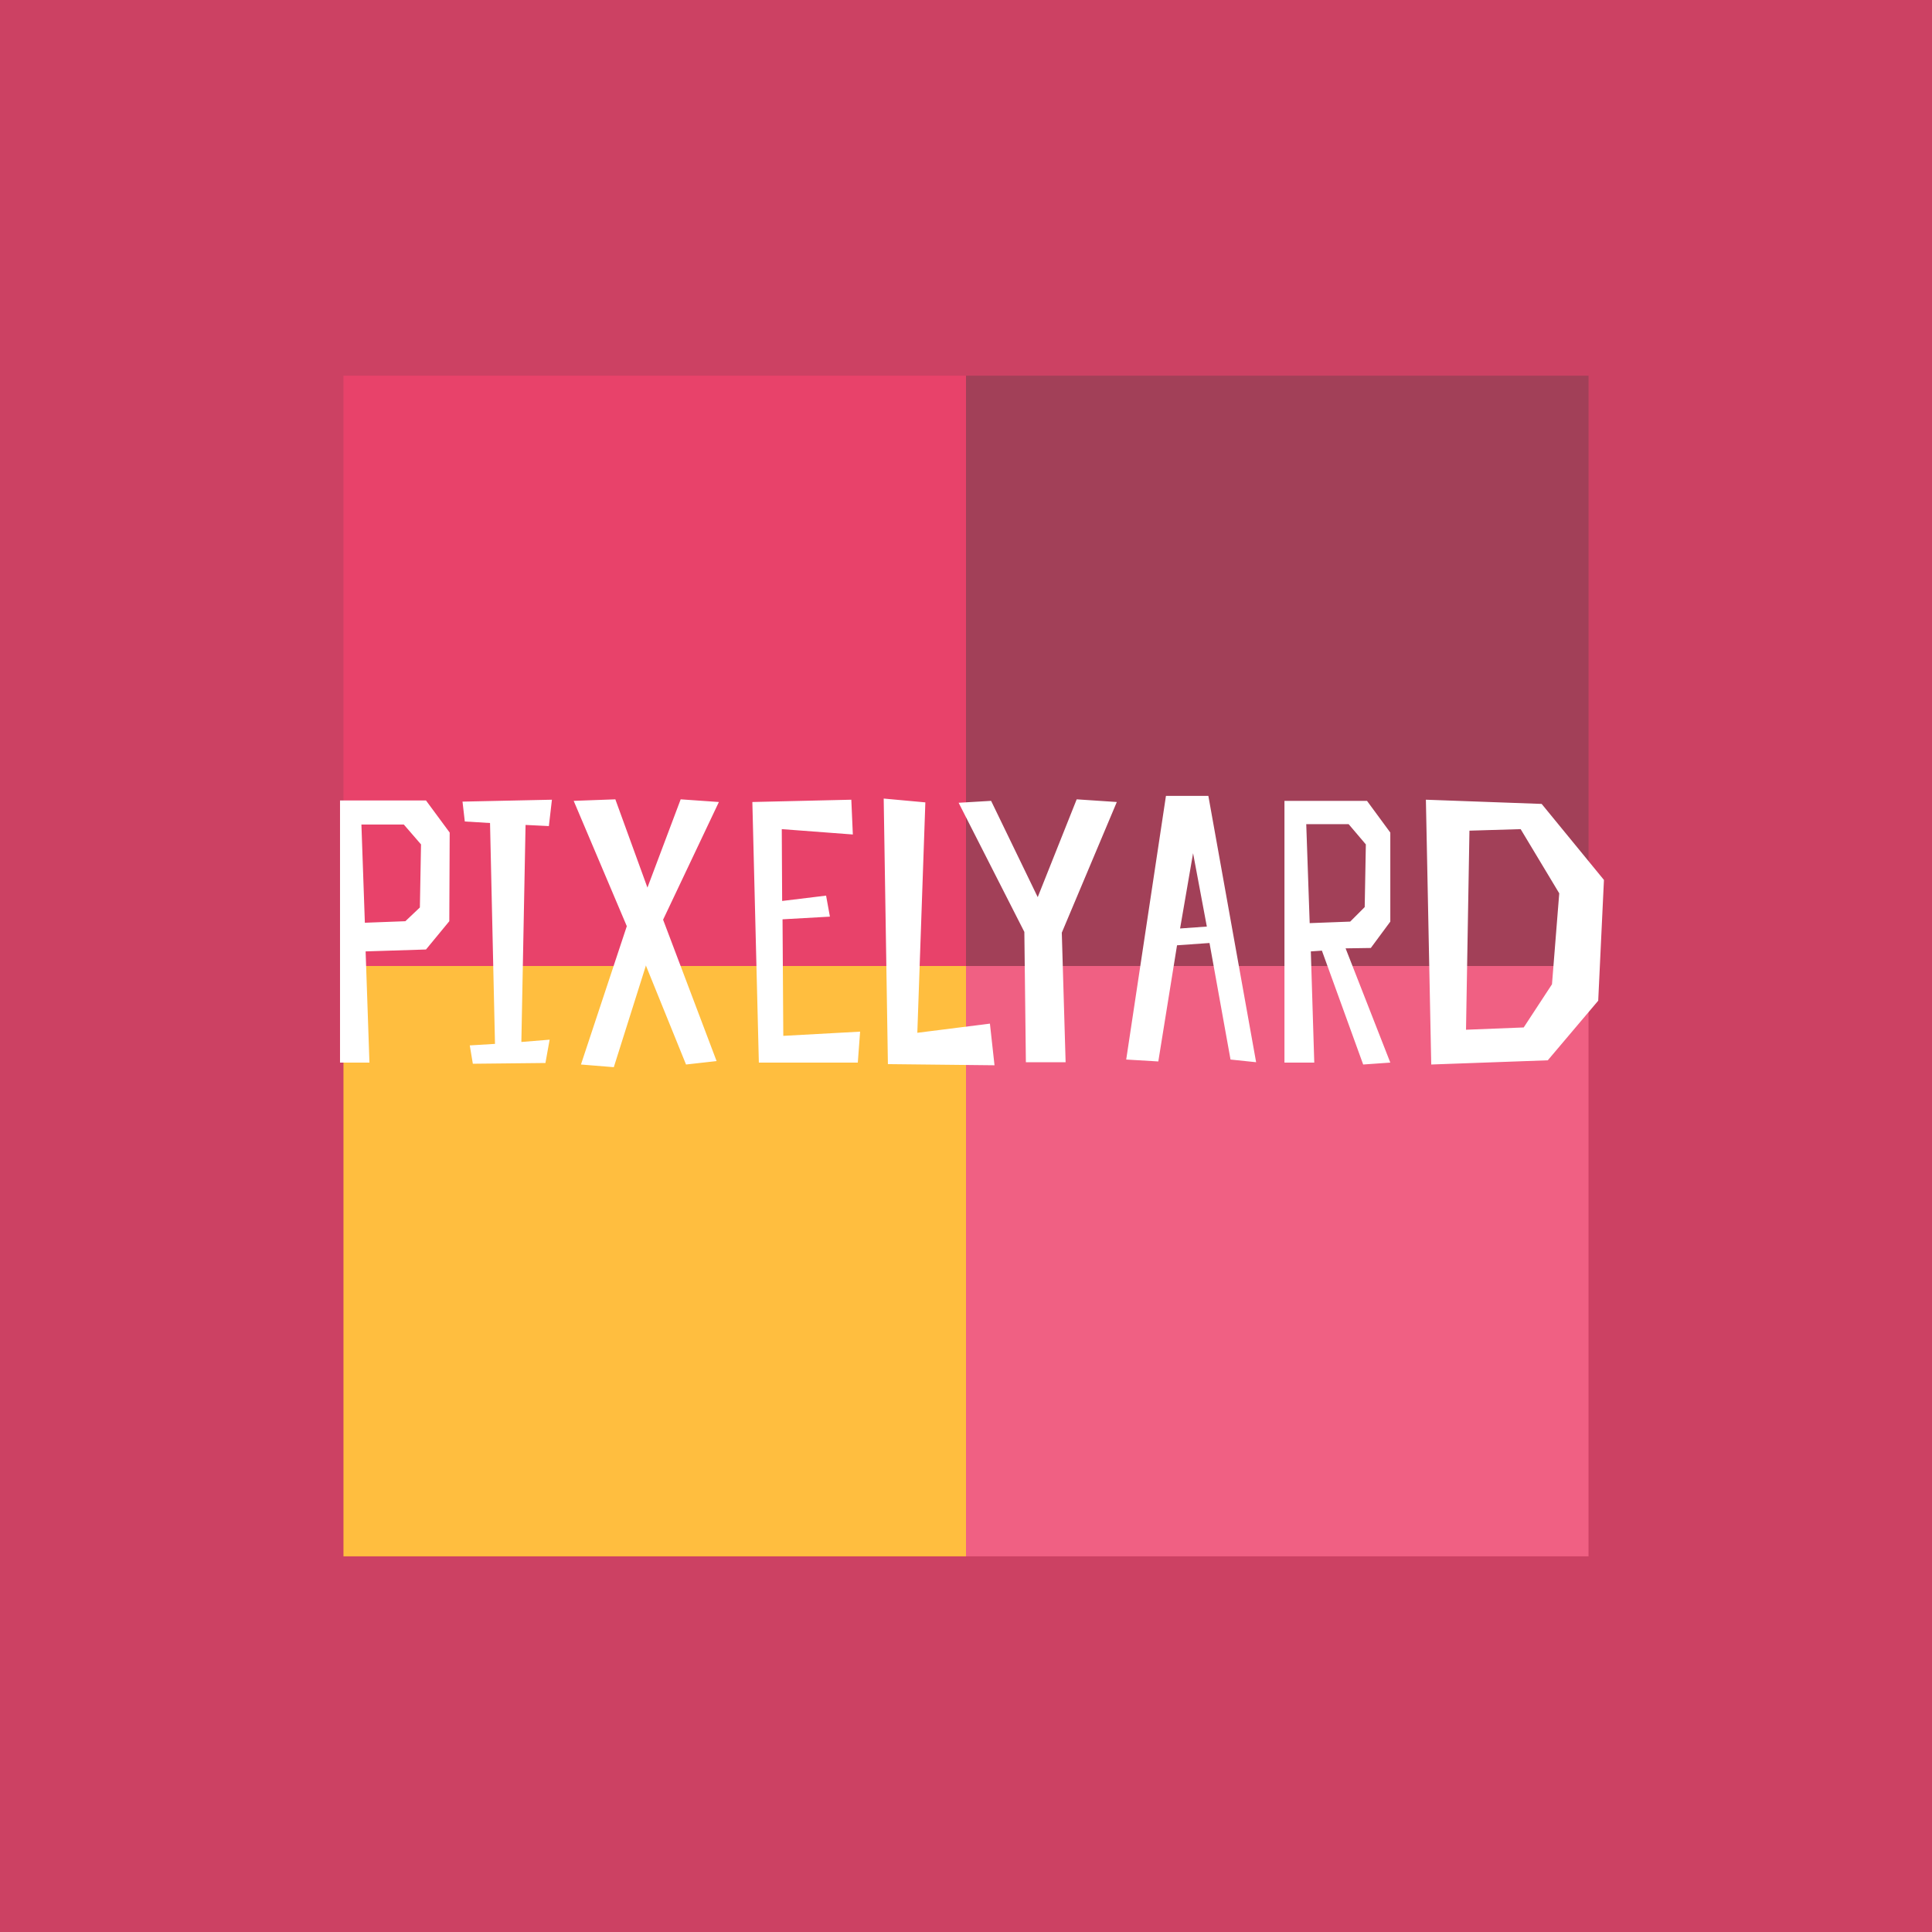
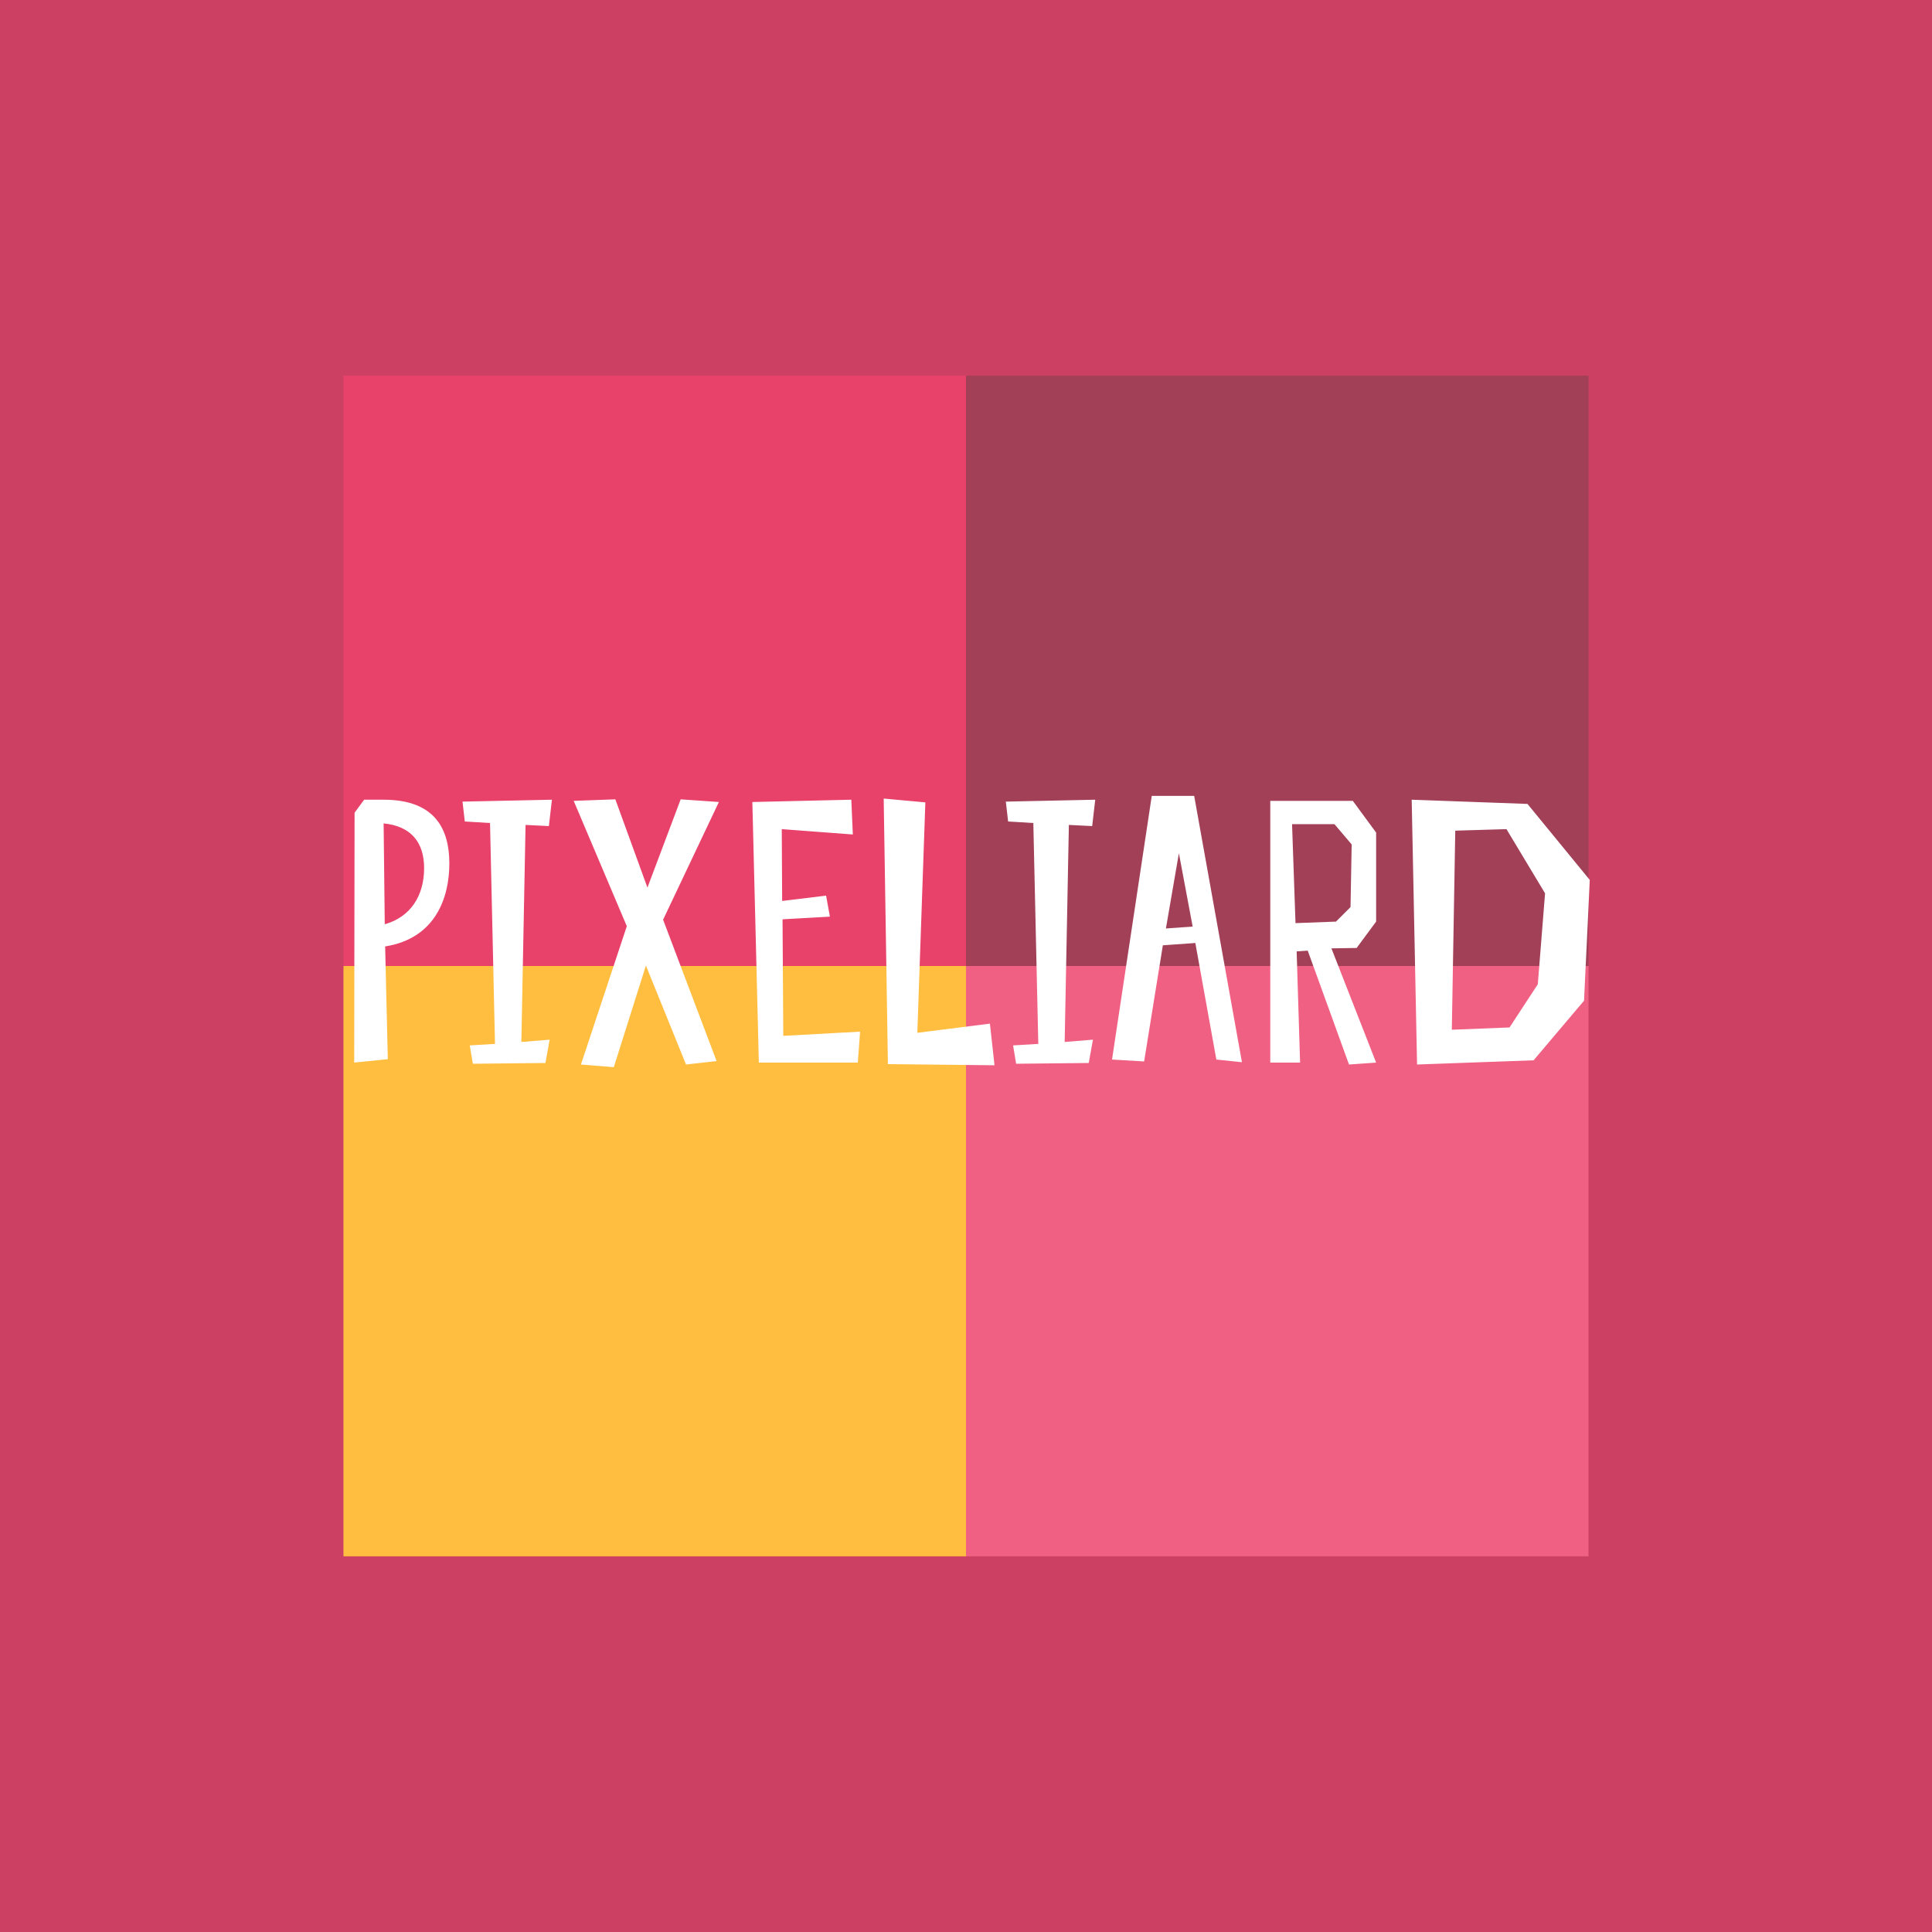
<svg xmlns="http://www.w3.org/2000/svg" width="180" height="180" viewBox="0 0 180 180" fill="none">
  <g clip-path="url(#clip0_874_2561)">
    <rect width="180" height="180" fill="#CC4163" />
    <rect x="32" y="90" width="58" height="55" fill="#FFBE3F" />
    <rect x="90" y="90" width="58" height="55" fill="#F06083" />
    <rect x="32" y="35" width="58" height="55" fill="#E8426A" />
    <rect x="90" y="35" width="58" height="55" fill="#A24058" />
-     <path d="M41.896 77.569L39.689 74.578H31.679V99H34.42L34.064 88.64L39.689 88.462L41.86 85.828L41.896 77.569ZM39.119 84.546L37.766 85.828L33.993 85.97L33.672 76.821H37.624L39.226 78.672L39.119 84.546ZM51.137 76.964L51.422 74.507L43.091 74.685L43.305 76.536L45.655 76.679L46.117 97.256L43.768 97.398L44.053 99.107L50.817 99.036L51.208 96.864L48.574 97.078L48.965 76.857L51.137 76.964ZM63.417 74.472L60.32 82.695L57.33 74.472L53.449 74.614L58.398 86.291L54.126 99.178L57.187 99.427L60.178 89.958L63.916 99.178L66.763 98.858L61.779 85.686L66.977 74.721L63.417 74.472ZM79.315 74.507L70.095 74.721L70.7 99H79.92L80.134 96.116L72.978 96.508L72.907 85.65L77.321 85.401L76.965 83.443L72.871 83.941L72.836 77.248L79.457 77.747L79.315 74.507ZM92.229 95.369L85.465 96.223L86.213 74.756L82.332 74.4L82.724 99.142L92.656 99.249L92.229 95.369ZM100.313 74.472L96.682 83.585L92.339 74.614L89.313 74.792L95.436 86.825L95.579 98.964H99.281L98.925 86.896L104.051 74.721L100.313 74.472ZM108.629 74.151L104.926 98.715L107.917 98.893L109.661 88.071L112.687 87.857L114.645 98.715L117.03 98.964L112.58 74.151H108.629ZM109.946 86.504L111.156 79.491L112.438 86.326L109.946 86.504ZM123.159 88.569L127.004 99.178L129.532 99L125.366 88.356L127.716 88.32L129.532 85.864V77.569L127.36 74.614H119.67V99H122.447L122.127 88.64L123.159 88.569ZM121.7 76.786H125.651L127.253 78.672L127.146 84.511L125.794 85.864L122.02 86.006L121.7 76.786ZM133.345 99.178L144.203 98.786L148.902 93.233L149.436 81.983L143.633 74.899L132.847 74.507L133.345 99.178ZM144.595 91.702L141.96 95.725L136.585 95.938L136.905 77.391L141.675 77.248L145.271 83.229L144.595 91.702Z" fill="white" />
+     <path d="M35.883 88.178C40.583 87.43 41.864 83.621 41.864 80.452C41.864 77.391 40.654 74.507 35.741 74.507H33.925L33.035 75.718L33 99L36.133 98.68L35.883 88.178ZM39.514 80.88C39.514 83.478 38.233 85.436 35.848 86.113L35.741 76.714C38.304 76.964 39.514 78.494 39.514 80.88ZM51.137 76.964L51.422 74.507L43.091 74.685L43.305 76.536L45.655 76.679L46.117 97.256L43.768 97.398L44.053 99.107L50.817 99.036L51.208 96.864L48.574 97.078L48.965 76.857L51.137 76.964ZM63.417 74.472L60.32 82.695L57.33 74.472L53.449 74.614L58.398 86.291L54.126 99.178L57.187 99.427L60.178 89.958L63.916 99.178L66.763 98.858L61.779 85.686L66.977 74.721L63.417 74.472ZM79.315 74.507L70.095 74.721L70.7 99H79.92L80.134 96.116L72.978 96.508L72.907 85.65L77.321 85.401L76.965 83.443L72.871 83.941L72.836 77.248L79.457 77.747L79.315 74.507ZM92.229 95.369L85.465 96.223L86.213 74.756L82.332 74.4L82.724 99.142L92.656 99.249L92.229 95.369ZM101.756 76.964L102.041 74.507L93.71 74.685L93.924 76.536L96.273 76.679L96.736 97.256L94.387 97.398L94.671 99.107L101.435 99.036L101.827 96.864L99.193 97.078L99.584 76.857L101.756 76.964ZM107.307 74.151L103.605 98.715L106.595 98.893L108.34 88.071L111.366 87.857L113.324 98.715L115.709 98.964L111.259 74.151H107.307ZM108.625 86.504L109.835 79.491L111.117 86.326L108.625 86.504ZM121.838 88.569L125.683 99.178L128.21 99L124.045 88.356L126.395 88.32L128.21 85.864V77.569L126.039 74.614H118.349V99H121.126L120.806 88.64L121.838 88.569ZM120.378 76.786H124.33L125.932 78.672L125.825 84.511L124.472 85.864L120.699 86.006L120.378 76.786ZM132.024 99.178L142.882 98.786L147.581 93.233L148.115 81.983L142.312 74.899L131.525 74.507L132.024 99.178ZM143.273 91.702L140.639 95.725L135.263 95.938L135.584 77.391L140.354 77.248L143.95 83.229L143.273 91.702Z" fill="white" />
  </g>
  <defs>
    <clipPath id="clip0_874_2561">
      <rect width="180" height="180" fill="white" />
    </clipPath>
  </defs>
</svg>
